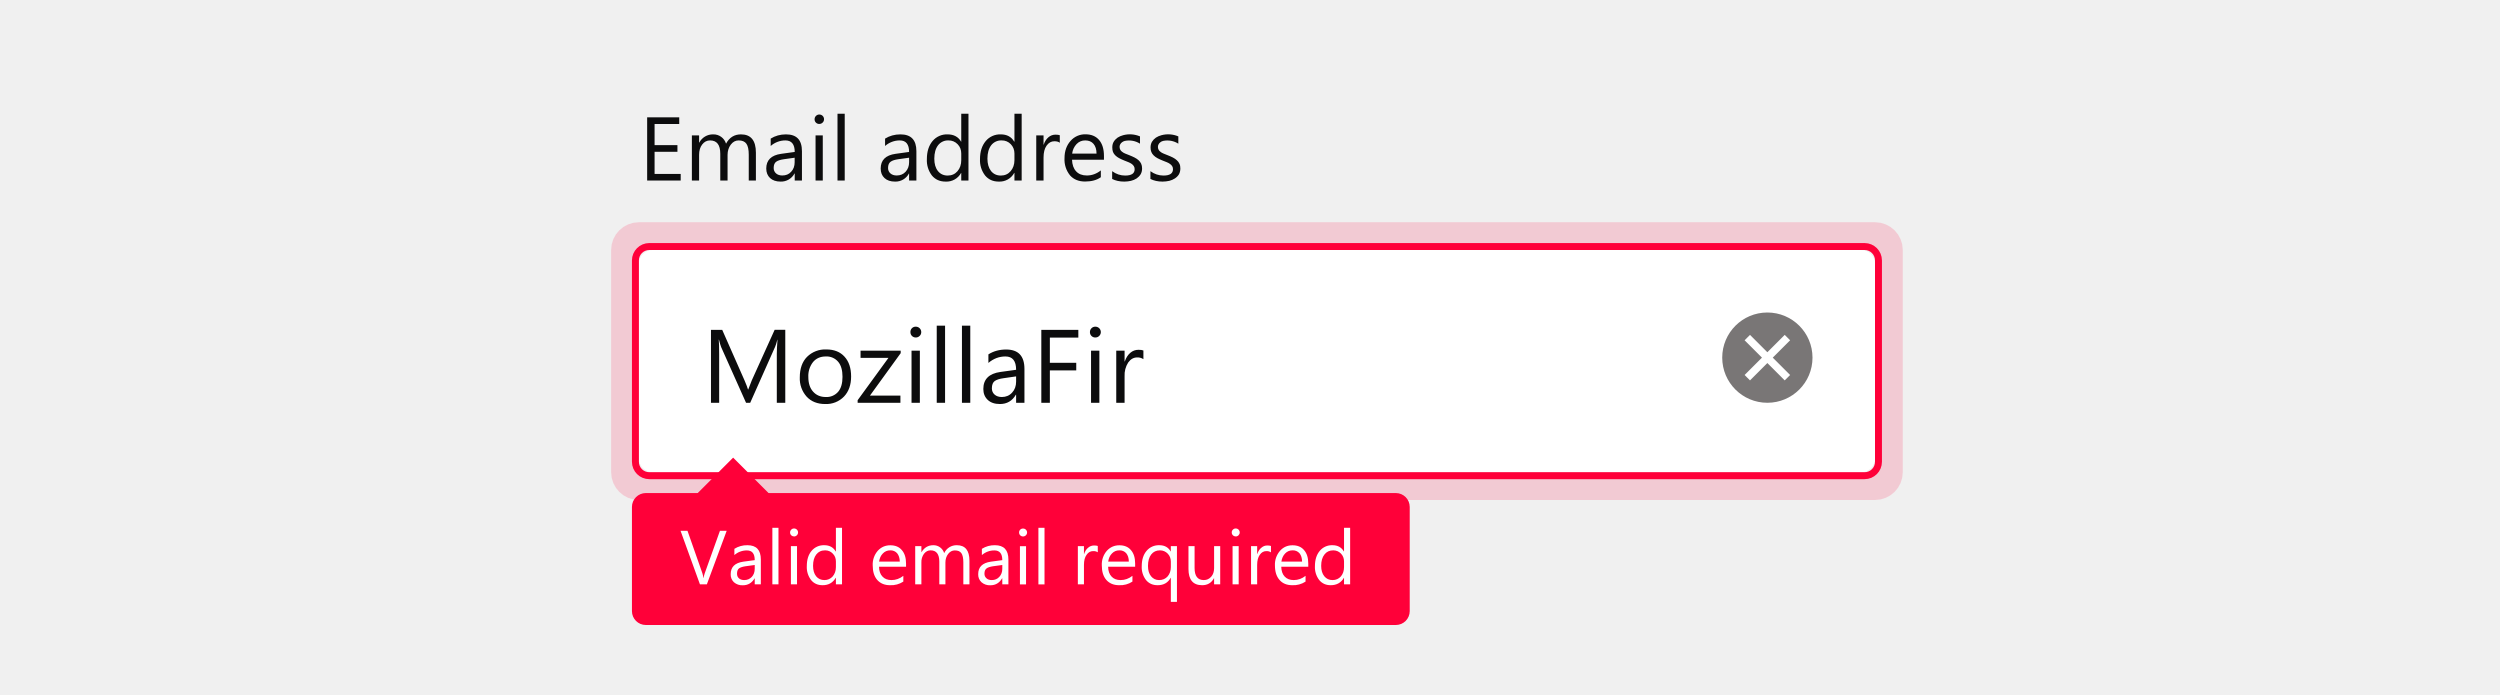
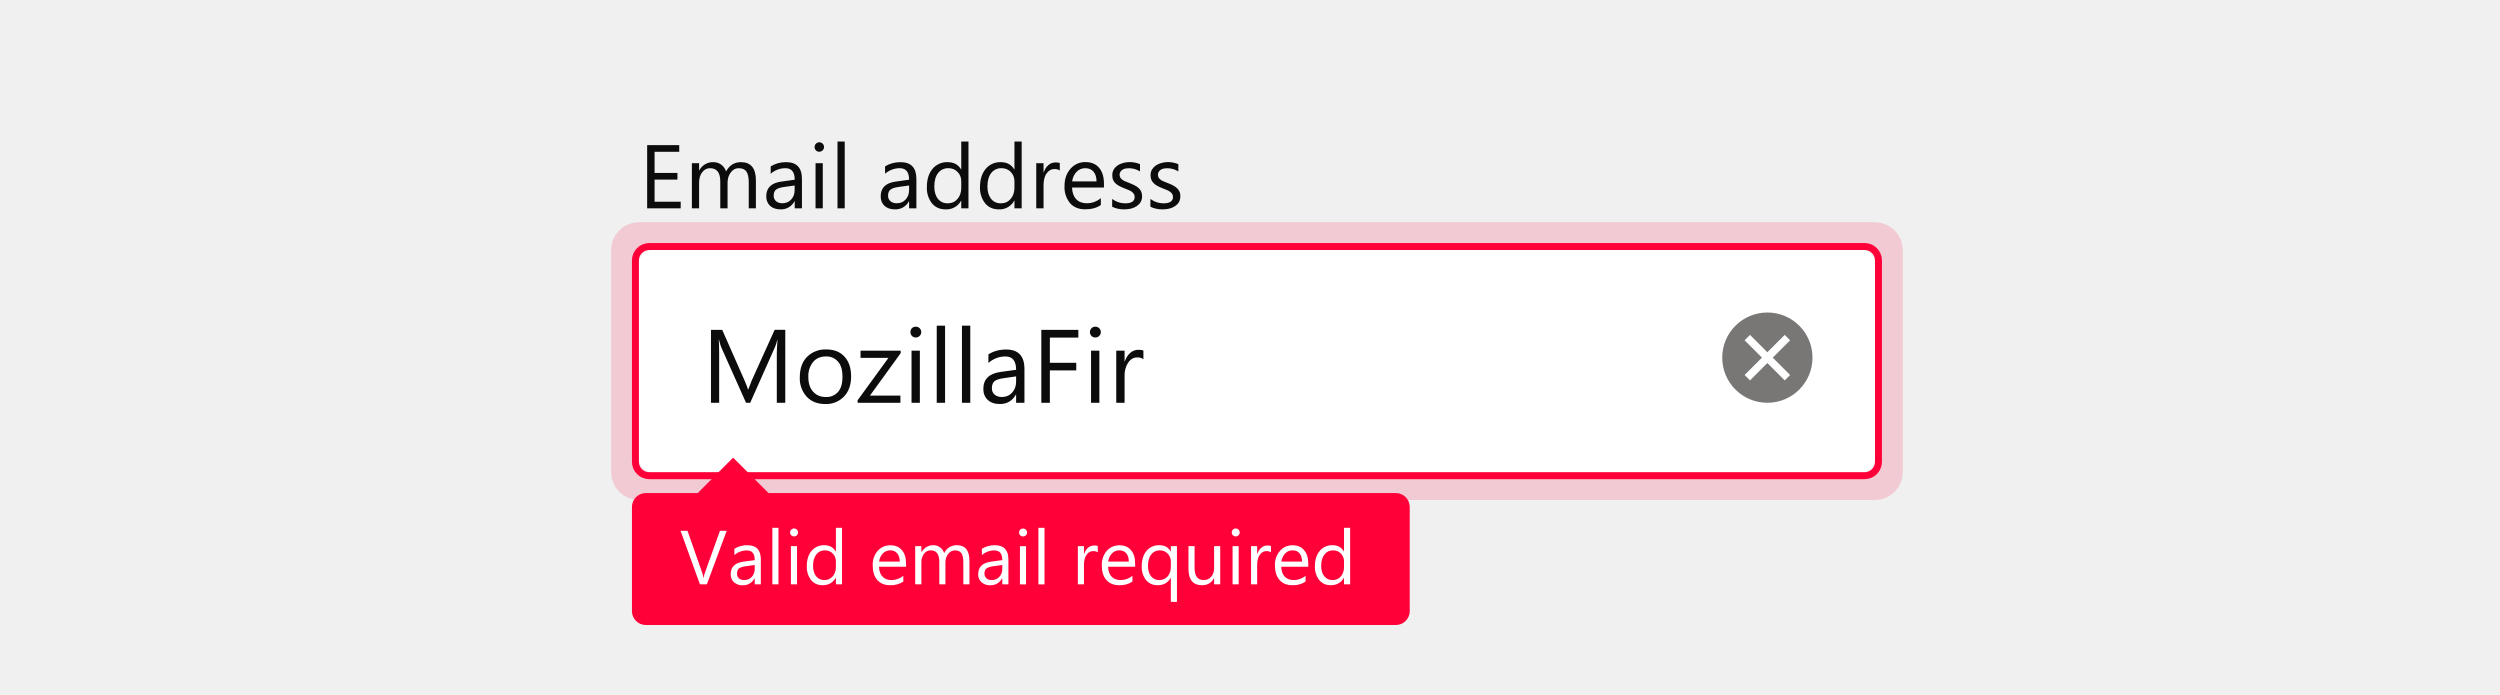
<svg xmlns="http://www.w3.org/2000/svg" xmlns:xlink="http://www.w3.org/1999/xlink" viewBox="0 0 360 100">
  <defs>
    <rect id="a" width="178" height="32" rx="2" />
  </defs>
  <g fill="none" fill-rule="evenodd">
    <g transform="translate(92 36)">
      <use fill="#FFFFFF" xlink:href="#a" />
      <rect width="179" height="33" x="-.5" y="-.5" stroke="#FF0039" rx="2" />
      <rect width="182" height="36" x="-2" y="-2" stroke="#FF0039" stroke-opacity=".3" stroke-width="4" opacity=".52" rx="2" />
    </g>
-     <g transform="translate(93 16)">
-       <path fill="#0C0C0D" d="M20.08 42h-1.22v-7.05c0-.55.04-1.23.1-2.04h-.02c-.12.47-.23.81-.32 1.02L15.03 42h-.6l-3.58-8.01c-.1-.24-.2-.6-.32-1.08h-.03c.04.42.06 1.1.06 2.06V42H9.38V31.5H11l3.23 7.32c.24.56.4.98.48 1.26h.04c.21-.58.38-1 .5-1.29l3.3-7.3h1.53V42zm5.74.18c-1.1 0-2-.35-2.66-1.06a3.9 3.9 0 0 1-.99-2.78c0-1.26.35-2.25 1.04-2.95A3.71 3.71 0 0 1 26 34.32c1.11 0 1.99.35 2.61 1.04.63.69.95 1.64.95 2.86 0 1.2-.34 2.16-1.02 2.88a3.55 3.55 0 0 1-2.72 1.08zm.09-6.85c-.77 0-1.38.27-1.83.8a3.23 3.23 0 0 0-.68 2.16c0 .9.23 1.6.68 2.1.46.52 1.07.78 1.83.78a2.2 2.2 0 0 0 1.79-.76c.42-.5.62-1.22.62-2.15 0-.93-.2-1.66-.62-2.16a2.19 2.19 0 0 0-1.8-.77zm10.8-.49l-4.44 6.13h4.39V42H30.5v-.37l4.44-6.1h-4.02V34.5h5.78v.34zm2.16-2.24a.76.76 0 0 1-.77-.78.75.75 0 0 1 .78-.78.78.78 0 0 1 .78.78c0 .21-.07.4-.23.55a.77.77 0 0 1-.56.23zm.59 9.4h-1.2v-7.5h1.2V42zm3.63 0h-1.2V30.9h1.2V42zm3.63 0h-1.2V30.9h1.2V42zm7.8 0h-1.2v-1.17h-.03c-.52.9-1.29 1.35-2.3 1.35-.75 0-1.34-.2-1.76-.6-.42-.4-.63-.92-.63-1.57 0-1.4.82-2.22 2.47-2.45l2.25-.31c0-1.28-.51-1.92-1.54-1.92-.9 0-1.72.31-2.45.93v-1.23c.74-.47 1.59-.7 2.55-.7 1.76 0 2.64.93 2.64 2.8V42zm-1.2-3.8l-1.8.26c-.56.07-.98.21-1.27.4-.28.2-.42.56-.42 1.06 0 .37.13.67.39.9.26.23.61.35 1.04.35.6 0 1.1-.21 1.48-.63.39-.42.58-.95.58-1.59v-.74zm8.96-5.59h-4.1v3.63h3.8v1.1h-3.8V42h-1.23V31.5h5.33v1.11zm2.45-.01a.76.76 0 0 1-.78-.78c0-.23.08-.41.23-.56a.75.75 0 0 1 .55-.22.78.78 0 0 1 .79.78c0 .21-.08.4-.23.55a.77.77 0 0 1-.56.23zm.58 9.4h-1.2v-7.5h1.2V42zm6.34-6.28a1.47 1.47 0 0 0-.9-.25c-.52 0-.94.25-1.29.73a3.35 3.35 0 0 0-.52 1.98V42h-1.2v-7.5h1.2v1.55h.03c.18-.53.44-.94.79-1.24.35-.3.74-.44 1.18-.44.31 0 .55.03.71.1v1.25z" />
+     <g transform="translate(93 20)">
+       <path fill="#0C0C0D" d="M20.08 38h-1.22v-7.05c0-.55.04-1.23.1-2.04h-.02c-.12.47-.23.81-.32 1.02L15.03 38h-.6l-3.58-8.01c-.1-.24-.2-.6-.32-1.08h-.03c.04.42.06 1.1.06 2.06V38H9.38V27.5H11l3.23 7.32c.24.56.4.98.48 1.26h.04c.21-.58.38-1 .5-1.29l3.3-7.3h1.53V38zm5.74.18c-1.1 0-2-.35-2.66-1.06a3.9 3.9 0 0 1-.99-2.78c0-1.26.35-2.25 1.04-2.95A3.71 3.71 0 0 1 26 30.32c1.11 0 1.99.35 2.61 1.04.63.69.95 1.64.95 2.86 0 1.2-.34 2.16-1.02 2.88a3.55 3.55 0 0 1-2.72 1.08zm.09-6.85c-.77 0-1.38.27-1.83.8a3.23 3.23 0 0 0-.68 2.16c0 .9.23 1.6.68 2.1.46.52 1.07.78 1.83.78a2.2 2.2 0 0 0 1.79-.76c.42-.5.62-1.22.62-2.15 0-.93-.2-1.66-.62-2.16a2.19 2.19 0 0 0-1.8-.77zm10.8-.49l-4.44 6.13h4.39V38H30.5v-.37l4.44-6.1h-4.02V30.5h5.78v.34zm2.16-2.24a.76.76 0 0 1-.77-.78.75.75 0 0 1 .78-.78.78.78 0 0 1 .78.78c0 .21-.07.4-.23.55a.77.77 0 0 1-.56.23zm.59 9.4h-1.2v-7.5h1.2V38zm3.63 0h-1.2V26.9h1.2V38zm3.63 0h-1.2V26.9h1.2V38zm7.8 0h-1.2v-1.17h-.03c-.52.9-1.29 1.35-2.3 1.35-.75 0-1.34-.2-1.76-.6-.42-.4-.63-.92-.63-1.57 0-1.4.82-2.22 2.47-2.45l2.25-.31c0-1.28-.51-1.92-1.54-1.92-.9 0-1.72.31-2.45.93v-1.23c.74-.47 1.59-.7 2.55-.7 1.76 0 2.64.93 2.64 2.8V38zm-1.2-3.8l-1.8.26c-.56.07-.98.21-1.27.4-.28.2-.42.56-.42 1.06 0 .37.13.67.39.9.26.23.61.35 1.04.35.6 0 1.1-.21 1.48-.63.39-.42.58-.95.58-1.59v-.74zm8.96-5.59h-4.1v3.63h3.8v1.1h-3.8V38h-1.23V27.5h5.33v1.11zm2.45-.01a.76.76 0 0 1-.78-.78c0-.23.08-.41.23-.56a.75.75 0 0 1 .55-.22.78.78 0 0 1 .79.78c0 .21-.08.4-.23.55a.77.77 0 0 1-.56.23zm.58 9.4h-1.2v-7.5h1.2V38zm6.34-6.28a1.47 1.47 0 0 0-.9-.25c-.52 0-.94.25-1.29.73a3.35 3.35 0 0 0-.52 1.98V38h-1.2v-7.5h1.2v1.55h.03c.18-.53.44-.94.79-1.24.35-.3.74-.44 1.18-.44.31 0 .55.03.71.1v1.25z" />
      <path fill="#0C0C0D" d="M5.02 10H.19V.9h4.62v.96H1.26V4.9h3.29v.96H1.26v3.19h3.76V10zm10.84 0h-1.04V6.27c0-.72-.11-1.24-.33-1.56-.23-.33-.6-.49-1.13-.49-.44 0-.82.2-1.13.61-.3.4-.46.9-.46 1.46V10h-1.05V6.14c0-1.28-.49-1.92-1.47-1.92-.46 0-.84.2-1.13.58-.3.38-.45.88-.45 1.5V10H6.63V3.5h1.04v1.03h.03A2.2 2.2 0 0 1 9.7 3.35a1.88 1.88 0 0 1 1.85 1.34c.48-.9 1.2-1.34 2.15-1.34 1.43 0 2.15.88 2.15 2.64V10zm6.62 0h-1.04V8.98h-.03a2.18 2.18 0 0 1-2 1.17c-.64 0-1.15-.17-1.52-.51-.36-.34-.55-.8-.55-1.37 0-1.21.72-1.92 2.15-2.12l1.95-.27c0-1.1-.45-1.66-1.34-1.66a3.2 3.2 0 0 0-2.12.8V3.96c.64-.4 1.37-.61 2.2-.61 1.54 0 2.3.8 2.3 2.42V10zm-1.04-3.29l-1.57.22c-.48.07-.85.18-1.1.36-.24.17-.36.47-.36.9a1 1 0 0 0 .34.78c.23.2.53.3.9.3.52 0 .95-.17 1.28-.54.34-.36.5-.82.5-1.37V6.7zm3.53-4.86a.66.66 0 0 1-.67-.67c0-.2.07-.36.2-.49s.29-.2.47-.2a.67.67 0 0 1 .69.69c0 .18-.07.34-.2.47-.13.13-.3.2-.49.2zm.51 8.15h-1.04V3.5h1.04V10zm3.15 0H27.6V.38h1.04V10zm10.32 0h-1.04V8.98h-.02a2.18 2.18 0 0 1-2 1.17c-.65 0-1.16-.17-1.52-.51-.37-.34-.55-.8-.55-1.37 0-1.21.71-1.92 2.14-2.12l1.95-.27c0-1.1-.45-1.66-1.34-1.66a3.2 3.2 0 0 0-2.12.8V3.96c.64-.4 1.38-.61 2.21-.61 1.53 0 2.3.8 2.3 2.42V10zm-1.04-3.29l-1.57.22c-.48.07-.84.18-1.09.36-.24.17-.37.47-.37.9a1 1 0 0 0 .34.78c.23.2.53.3.9.3.52 0 .95-.17 1.29-.54.33-.36.5-.82.5-1.37V6.7zM46.46 10h-1.04V8.9h-.02a2.4 2.4 0 0 1-2.24 1.25c-.82 0-1.47-.29-1.96-.87a3.58 3.58 0 0 1-.73-2.38c0-1.07.27-1.93.81-2.58a2.68 2.68 0 0 1 2.17-.97c.89 0 1.54.35 1.95 1.05h.02V.38h1.04V10zm-1.04-2.94V6.1c0-.52-.17-.97-.52-1.33a1.75 1.75 0 0 0-1.32-.55 1.8 1.8 0 0 0-1.5.7c-.36.47-.54 1.11-.54 1.93 0 .75.17 1.34.52 1.78.35.43.82.65 1.4.65.59 0 1.06-.21 1.42-.63.36-.42.54-.95.54-1.59zm8.7 2.94h-1.04V8.9h-.03a2.4 2.4 0 0 1-2.23 1.25c-.82 0-1.47-.29-1.96-.87a3.58 3.58 0 0 1-.74-2.38c0-1.07.28-1.93.82-2.58a2.68 2.68 0 0 1 2.16-.97c.9 0 1.54.35 1.95 1.05h.03V.38h1.04V10zm-1.04-2.94V6.1c0-.52-.18-.97-.52-1.33a1.75 1.75 0 0 0-1.33-.55 1.8 1.8 0 0 0-1.5.7c-.36.47-.54 1.11-.54 1.93 0 .75.18 1.34.52 1.78.35.43.82.65 1.41.65.58 0 1.05-.21 1.41-.63.36-.42.55-.95.55-1.59zm6.53-2.5c-.18-.15-.44-.22-.78-.22-.45 0-.82.21-1.12.63-.3.42-.44 1-.44 1.72V10h-1.05V3.5h1.05v1.34h.02c.15-.46.38-.81.68-1.07.3-.26.65-.38 1.02-.38.27 0 .48.03.62.08v1.08zM65.97 7h-4.6c.03.72.22 1.28.6 1.68.36.39.88.59 1.53.59.73 0 1.4-.24 2.02-.73v.98c-.57.41-1.33.62-2.27.62-.92 0-1.64-.3-2.16-.88a3.62 3.62 0 0 1-.8-2.5c0-1 .3-1.83.87-2.47a2.76 2.76 0 0 1 2.14-.95c.85 0 1.5.27 1.97.82.47.55.7 1.32.7 2.3V7zm-1.07-.88c0-.6-.15-1.07-.43-1.4-.29-.34-.69-.5-1.2-.5-.48 0-.9.17-1.24.52a2.4 2.4 0 0 0-.64 1.38h3.51zm2.25 3.64V8.65c.57.42 1.19.63 1.87.63.92 0 1.37-.3 1.37-.92a.8.8 0 0 0-.12-.44 1.17 1.17 0 0 0-.31-.32c-.14-.1-.3-.18-.47-.25a30.3 30.3 0 0 0-.58-.23 7.48 7.48 0 0 1-.76-.35 2.3 2.3 0 0 1-.55-.4 1.46 1.46 0 0 1-.33-.49c-.07-.19-.1-.4-.1-.65 0-.3.06-.58.2-.81.14-.24.33-.43.56-.6.23-.15.5-.27.8-.35a3.73 3.73 0 0 1 2.43.17v1.05a2.94 2.94 0 0 0-2.18-.4c-.15.04-.29.1-.4.19a.87.87 0 0 0-.26.29.76.76 0 0 0-.1.37c0 .17.04.3.1.42.06.12.15.22.27.3.12.1.26.18.43.25l.58.23c.29.11.54.23.77.34.23.12.43.25.59.4.16.14.28.31.37.5.09.2.13.42.13.68 0 .32-.07.6-.21.84-.15.24-.34.43-.57.59a2.6 2.6 0 0 1-.82.35c-.31.07-.63.11-.97.11-.67 0-1.25-.13-1.74-.38zm5.51 0V8.65c.57.42 1.2.63 1.88.63.91 0 1.37-.3 1.37-.92a.8.8 0 0 0-.12-.44 1.17 1.17 0 0 0-.32-.32c-.13-.1-.29-.18-.47-.25a30.3 30.3 0 0 0-.58-.23 7.48 7.48 0 0 1-.76-.35 2.3 2.3 0 0 1-.54-.4 1.46 1.46 0 0 1-.33-.49c-.08-.19-.11-.4-.11-.65 0-.3.07-.58.2-.81.15-.24.33-.43.57-.6.23-.15.5-.27.8-.35a3.73 3.73 0 0 1 2.43.17v1.05a2.94 2.94 0 0 0-2.18-.4c-.16.04-.3.1-.4.19a.87.87 0 0 0-.26.29.76.76 0 0 0-.1.37c0 .17.03.3.1.42.06.12.15.22.27.3.11.1.26.18.43.25l.57.23c.3.11.55.23.78.34.23.12.42.25.58.4.16.14.29.31.37.5.1.2.13.42.13.68 0 .32-.07.6-.2.84-.15.24-.34.43-.58.59a2.6 2.6 0 0 1-.81.35c-.31.07-.64.11-.98.11-.66 0-1.24-.13-1.74-.38z" />
-       <g transform="translate(155 29)">
+       <g transform="translate(155 25)">
        <circle cx="6.5" cy="6.5" r="6.5" fill="#797676" />
        <g stroke="#FFFFFF" stroke-linecap="square" stroke-width="1.1" transform="translate(4 4)">
          <path d="M5 0L0 5m5 0L0 0" />
        </g>
      </g>
    </g>
    <g transform="translate(91 65)">
      <rect width="112" height="19" y="6" fill="#FF0039" rx="2" />
      <path fill="#FFFFFF" d="M13.64 11.44l-2.85 7.7h-1L7 11.44h1l2.14 6.1c.06.2.12.43.15.69h.02c.03-.22.1-.45.18-.7l2.18-6.09h.97zm4.92 7.7h-.88v-.86h-.02c-.38.66-.95 1-1.69 1a1.8 1.8 0 0 1-1.29-.44 1.5 1.5 0 0 1-.46-1.16c0-1.03.6-1.62 1.81-1.8l1.65-.22c0-.94-.37-1.4-1.13-1.4a2.7 2.7 0 0 0-1.8.67v-.9a3.4 3.4 0 0 1 1.88-.52c1.29 0 1.93.69 1.93 2.06v3.57zm-.88-2.78l-1.32.18c-.41.06-.72.16-.93.3-.2.15-.3.4-.3.78 0 .27.09.49.28.66.19.17.45.25.76.25.44 0 .8-.15 1.09-.46.28-.3.42-.7.42-1.16v-.55zm3.42 2.78h-.88V11h.88v8.14zm2.24-6.9a.56.56 0 0 1-.57-.56c0-.17.06-.3.17-.41.1-.11.24-.17.4-.17a.57.57 0 0 1 .58.58c0 .15-.06.29-.17.4a.56.56 0 0 1-.41.17zm.43 6.9h-.88v-5.5h.88v5.5zm6.48 0h-.88v-.93h-.03c-.4.7-1.03 1.06-1.89 1.06-.69 0-1.24-.24-1.65-.74a3.03 3.03 0 0 1-.62-2c0-.92.22-1.65.68-2.2a2.27 2.27 0 0 1 1.83-.82c.76 0 1.31.3 1.65.9h.03V11h.88v8.14zm-.88-2.48v-.82c0-.44-.15-.82-.45-1.12-.29-.31-.66-.47-1.11-.47-.54 0-.96.2-1.27.6-.3.39-.46.93-.46 1.63 0 .63.15 1.13.44 1.5.3.37.7.55 1.2.55.48 0 .88-.18 1.19-.53.3-.36.46-.8.46-1.34zm10.1-.05h-3.89c.01.62.18 1.09.5 1.42.3.33.74.5 1.3.5.61 0 1.18-.2 1.7-.61v.83a3.2 3.2 0 0 1-1.92.52c-.77 0-1.38-.25-1.83-.75-.44-.5-.66-1.2-.66-2.1a3 3 0 0 1 .72-2.1c.49-.54 1.1-.8 1.81-.8.72 0 1.28.23 1.67.7.4.46.6 1.1.6 1.93v.46zm-.9-.74c-.01-.51-.14-.9-.38-1.2a1.25 1.25 0 0 0-1-.42c-.42 0-.77.15-1.06.45-.3.3-.47.69-.54 1.17h2.97zm10.03 3.27h-.88v-3.16c0-.6-.09-1.04-.28-1.32-.19-.27-.5-.4-.95-.4-.37 0-.7.17-.96.51-.26.34-.39.76-.39 1.24v3.13h-.88v-3.26c0-1.08-.42-1.63-1.25-1.63-.39 0-.7.17-.96.5a2 2 0 0 0-.37 1.26v3.13h-.89v-5.5h.89v.87h.02c.39-.66.96-1 1.7-1a1.6 1.6 0 0 1 1.56 1.14 1.96 1.96 0 0 1 1.83-1.14c1.2 0 1.81.75 1.81 2.24v3.4zm5.6 0h-.87v-.86h-.03c-.38.66-.94 1-1.69 1a1.8 1.8 0 0 1-1.28-.44 1.5 1.5 0 0 1-.47-1.16c0-1.03.6-1.62 1.82-1.8l1.65-.22c0-.94-.38-1.4-1.14-1.4a2.7 2.7 0 0 0-1.8.67v-.9a3.4 3.4 0 0 1 1.88-.52c1.29 0 1.94.69 1.94 2.06v3.57zm-.87-2.78l-1.33.18c-.4.06-.72.16-.92.3-.21.15-.32.4-.32.78 0 .27.1.49.3.66.18.17.44.25.76.25.43 0 .8-.15 1.08-.46.28-.3.43-.7.43-1.16v-.55zm2.99-4.11a.56.56 0 0 1-.57-.57.55.55 0 0 1 .57-.57.57.57 0 0 1 .58.57c0 .15-.06.29-.17.4a.56.56 0 0 1-.41.17zm.43 6.9h-.88v-5.5h.88v5.5zm2.66 0h-.88V11h.88v8.14zm7.67-4.62a1.08 1.08 0 0 0-.67-.17c-.38 0-.7.17-.94.53-.26.35-.38.84-.38 1.45v2.8h-.88v-5.5h.88v1.14h.02c.13-.4.32-.7.57-.9.26-.23.55-.33.87-.33.23 0 .4.02.53.07v.91zm5.37 2.08h-3.88c.01.62.18 1.09.5 1.42.3.33.74.5 1.3.5.61 0 1.18-.2 1.7-.61v.83a3.2 3.2 0 0 1-1.92.52c-.77 0-1.38-.25-1.83-.75-.44-.5-.66-1.2-.66-2.1a3 3 0 0 1 .72-2.1c.49-.54 1.1-.8 1.81-.8.72 0 1.28.23 1.67.7.4.46.6 1.1.6 1.93v.46zm-.9-.74c0-.51-.13-.9-.37-1.2a1.25 1.25 0 0 0-1-.42c-.42 0-.77.15-1.06.45-.3.3-.47.69-.54 1.17h2.97zm6.93 5.8h-.88V18.2h-.02c-.39.71-1.01 1.07-1.88 1.07-.7 0-1.25-.24-1.67-.74a3.01 3.01 0 0 1-.62-2c0-.92.23-1.65.69-2.2a2.29 2.29 0 0 1 1.84-.82c.76 0 1.3.3 1.64.9h.02v-.77h.88v8.03zm-.88-5v-.8c0-.45-.15-.84-.45-1.15-.3-.3-.67-.47-1.12-.47-.53 0-.95.2-1.26.6-.3.39-.46.94-.46 1.65 0 .63.15 1.13.45 1.49.3.36.68.54 1.15.54.51 0 .92-.18 1.23-.53.3-.35.46-.8.46-1.33zm7.1 2.47h-.87v-.87h-.02c-.37.67-.93 1-1.7 1-1.31 0-1.97-.78-1.97-2.34v-3.29h.88v3.15c0 1.16.44 1.74 1.33 1.74.43 0 .78-.16 1.06-.48.28-.31.42-.73.42-1.24v-3.17h.88v5.5zm2.24-6.9a.56.56 0 0 1-.57-.56c0-.17.05-.3.17-.41.1-.11.24-.17.4-.17a.57.57 0 0 1 .58.58c0 .15-.06.29-.17.4a.56.56 0 0 1-.41.17zm.43 6.9h-.88v-5.5h.88v5.5zm4.65-4.6a1.08 1.08 0 0 0-.67-.18c-.37 0-.69.17-.94.53-.25.35-.38.84-.38 1.45v2.8h-.88v-5.5h.88v1.14h.02c.13-.4.32-.7.58-.9.26-.23.54-.33.86-.33.23 0 .4.02.53.07v.91zm5.38 2.07H93.5c.02.62.18 1.09.5 1.42.31.33.74.5 1.3.5.62 0 1.18-.2 1.7-.61v.83a3.2 3.2 0 0 1-1.91.52c-.78 0-1.4-.25-1.83-.75-.45-.5-.67-1.2-.67-2.1a3 3 0 0 1 .73-2.1c.48-.54 1.08-.8 1.8-.8s1.28.23 1.67.7c.4.46.6 1.1.6 1.93v.46zm-.9-.74c-.01-.51-.13-.9-.37-1.2a1.25 1.25 0 0 0-1.01-.42c-.42 0-.77.15-1.06.45-.29.3-.47.69-.54 1.17h2.97zm6.92 3.27h-.88v-.93h-.02c-.4.7-1.04 1.06-1.9 1.06-.68 0-1.23-.24-1.65-.74a3.03 3.03 0 0 1-.62-2c0-.92.23-1.65.69-2.2a2.27 2.27 0 0 1 1.83-.82c.76 0 1.3.3 1.65.9h.02V11h.88v8.14zm-.88-2.48v-.82c0-.44-.15-.82-.44-1.12-.3-.31-.67-.47-1.12-.47-.53 0-.96.2-1.26.6-.31.39-.47.93-.47 1.63 0 .63.15 1.13.45 1.5.3.37.69.55 1.19.55.49 0 .89-.18 1.2-.53.3-.36.45-.8.45-1.34z" />
      <rect width="8.02" height="8.02" x="10.56" y="2.56" fill="#FF0039" transform="rotate(-45 14.57 6.57)" />
    </g>
  </g>
</svg>
